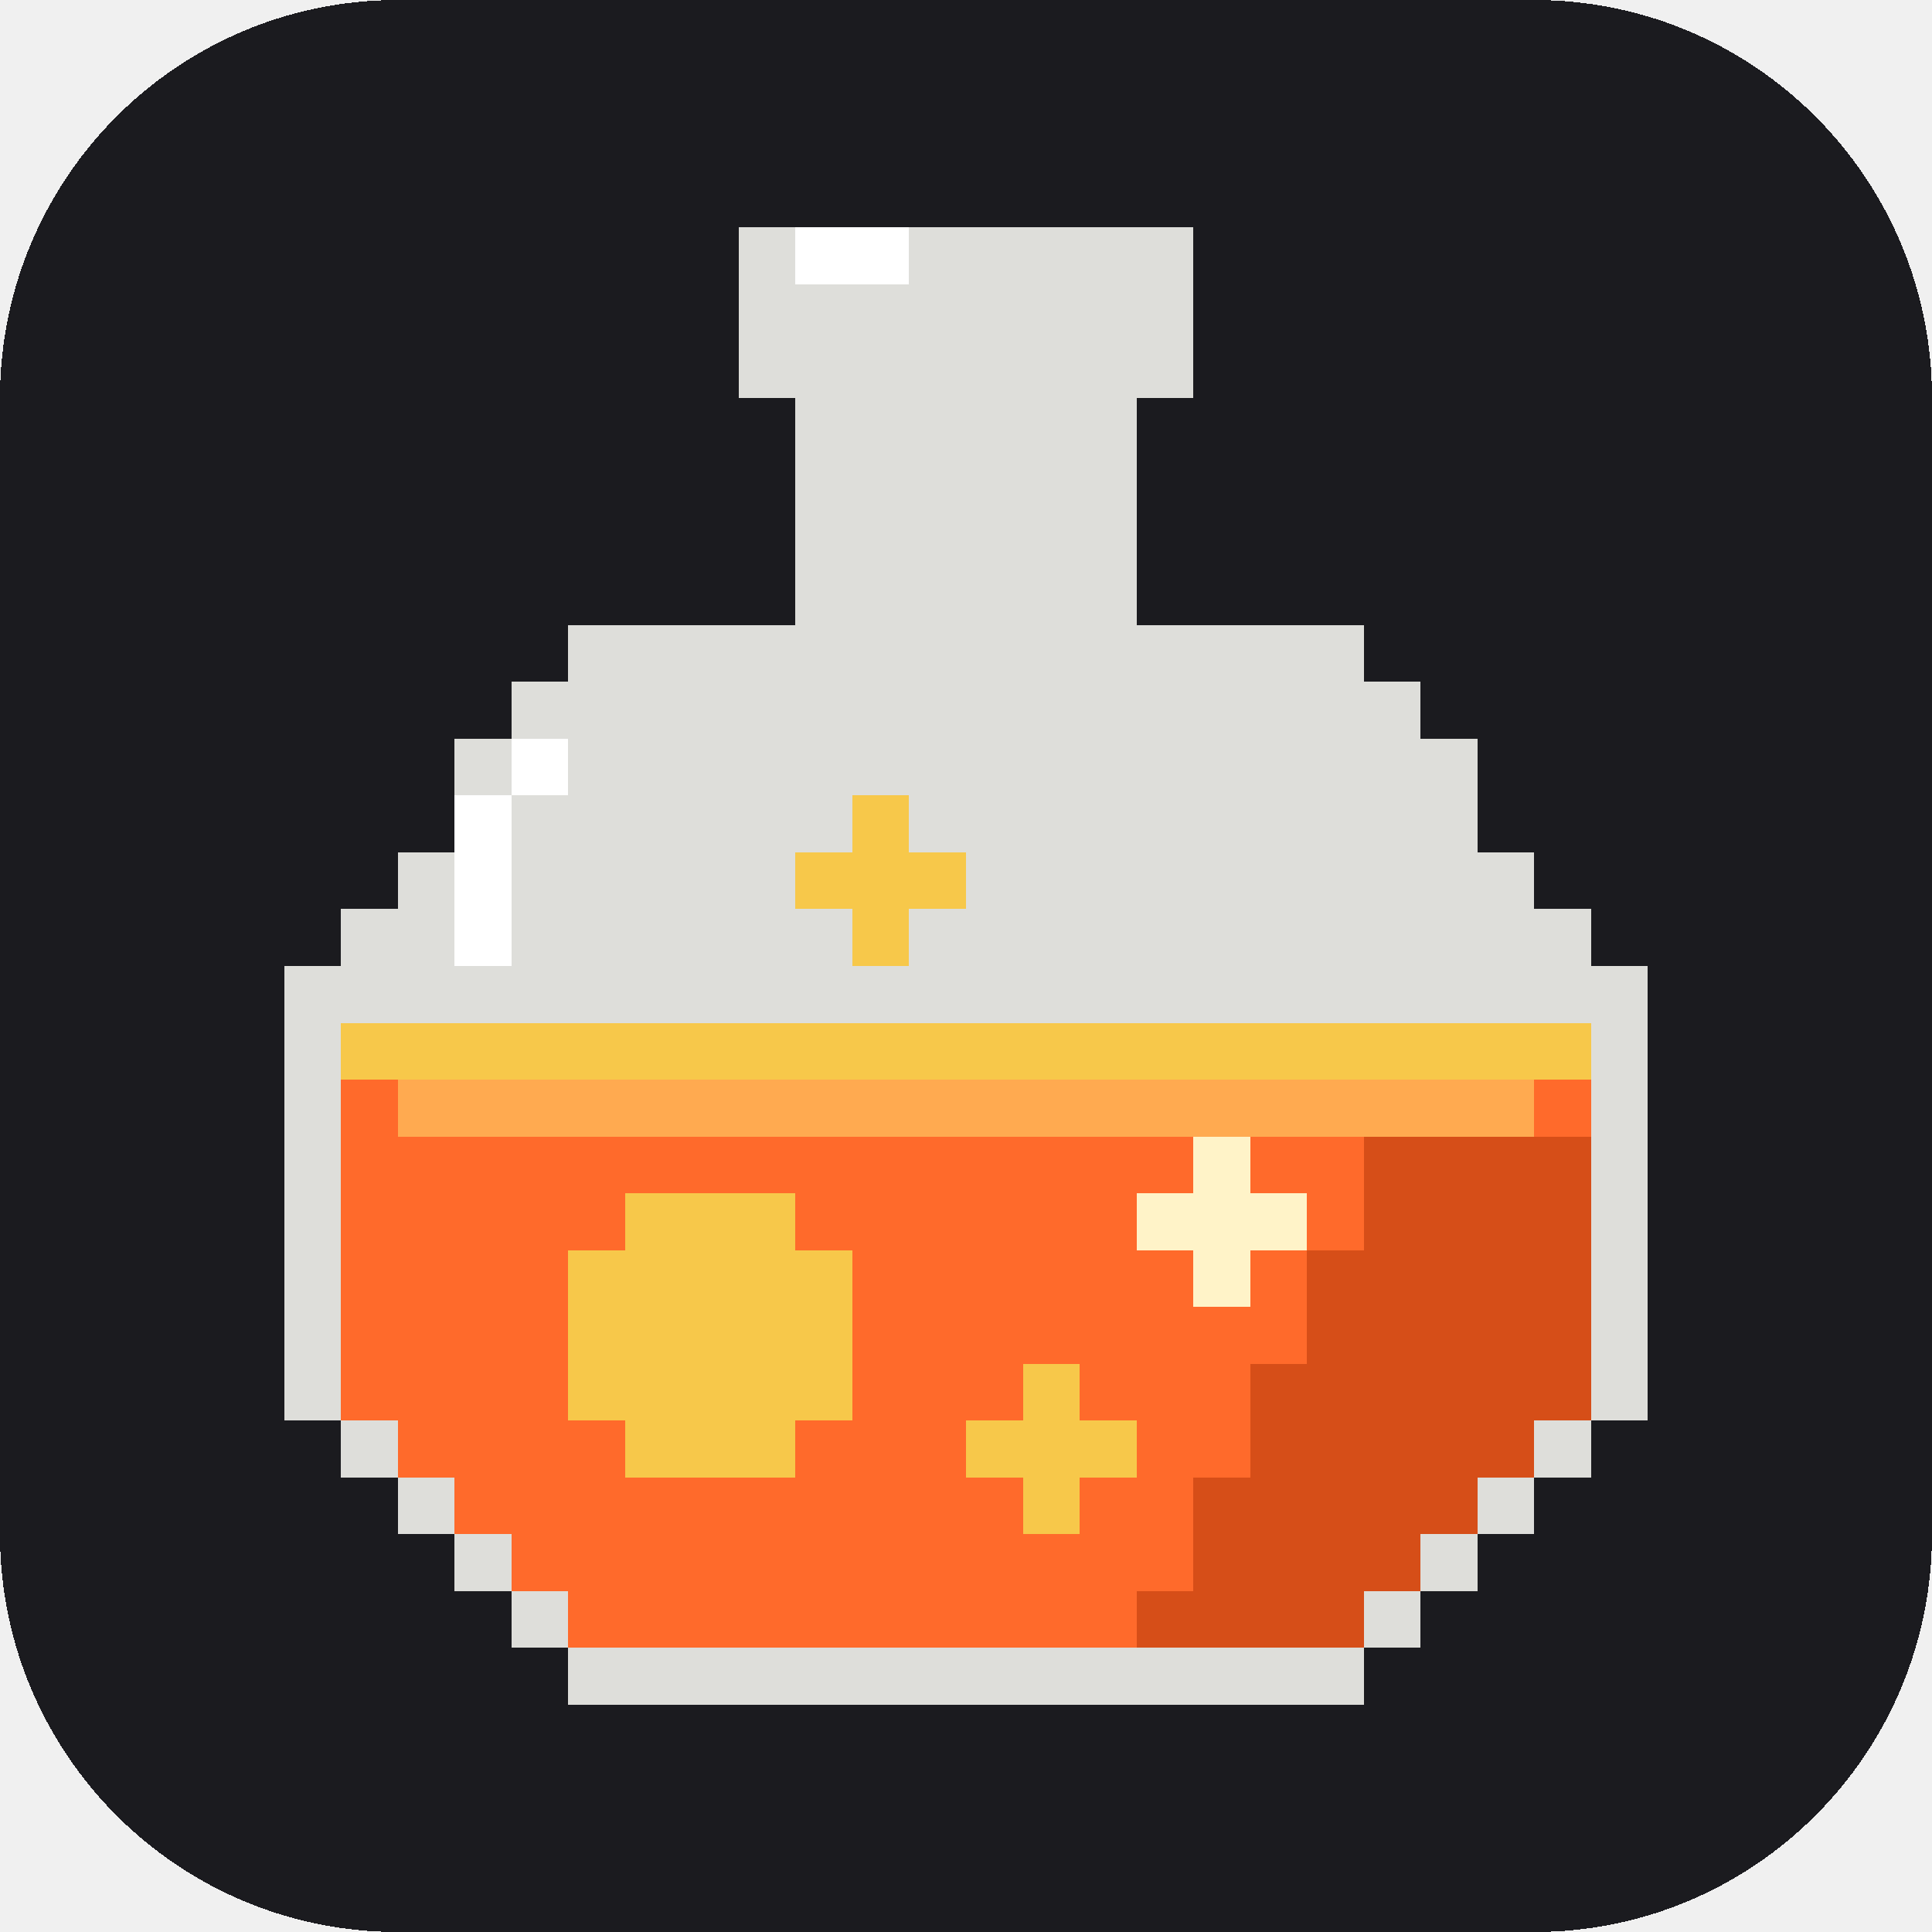
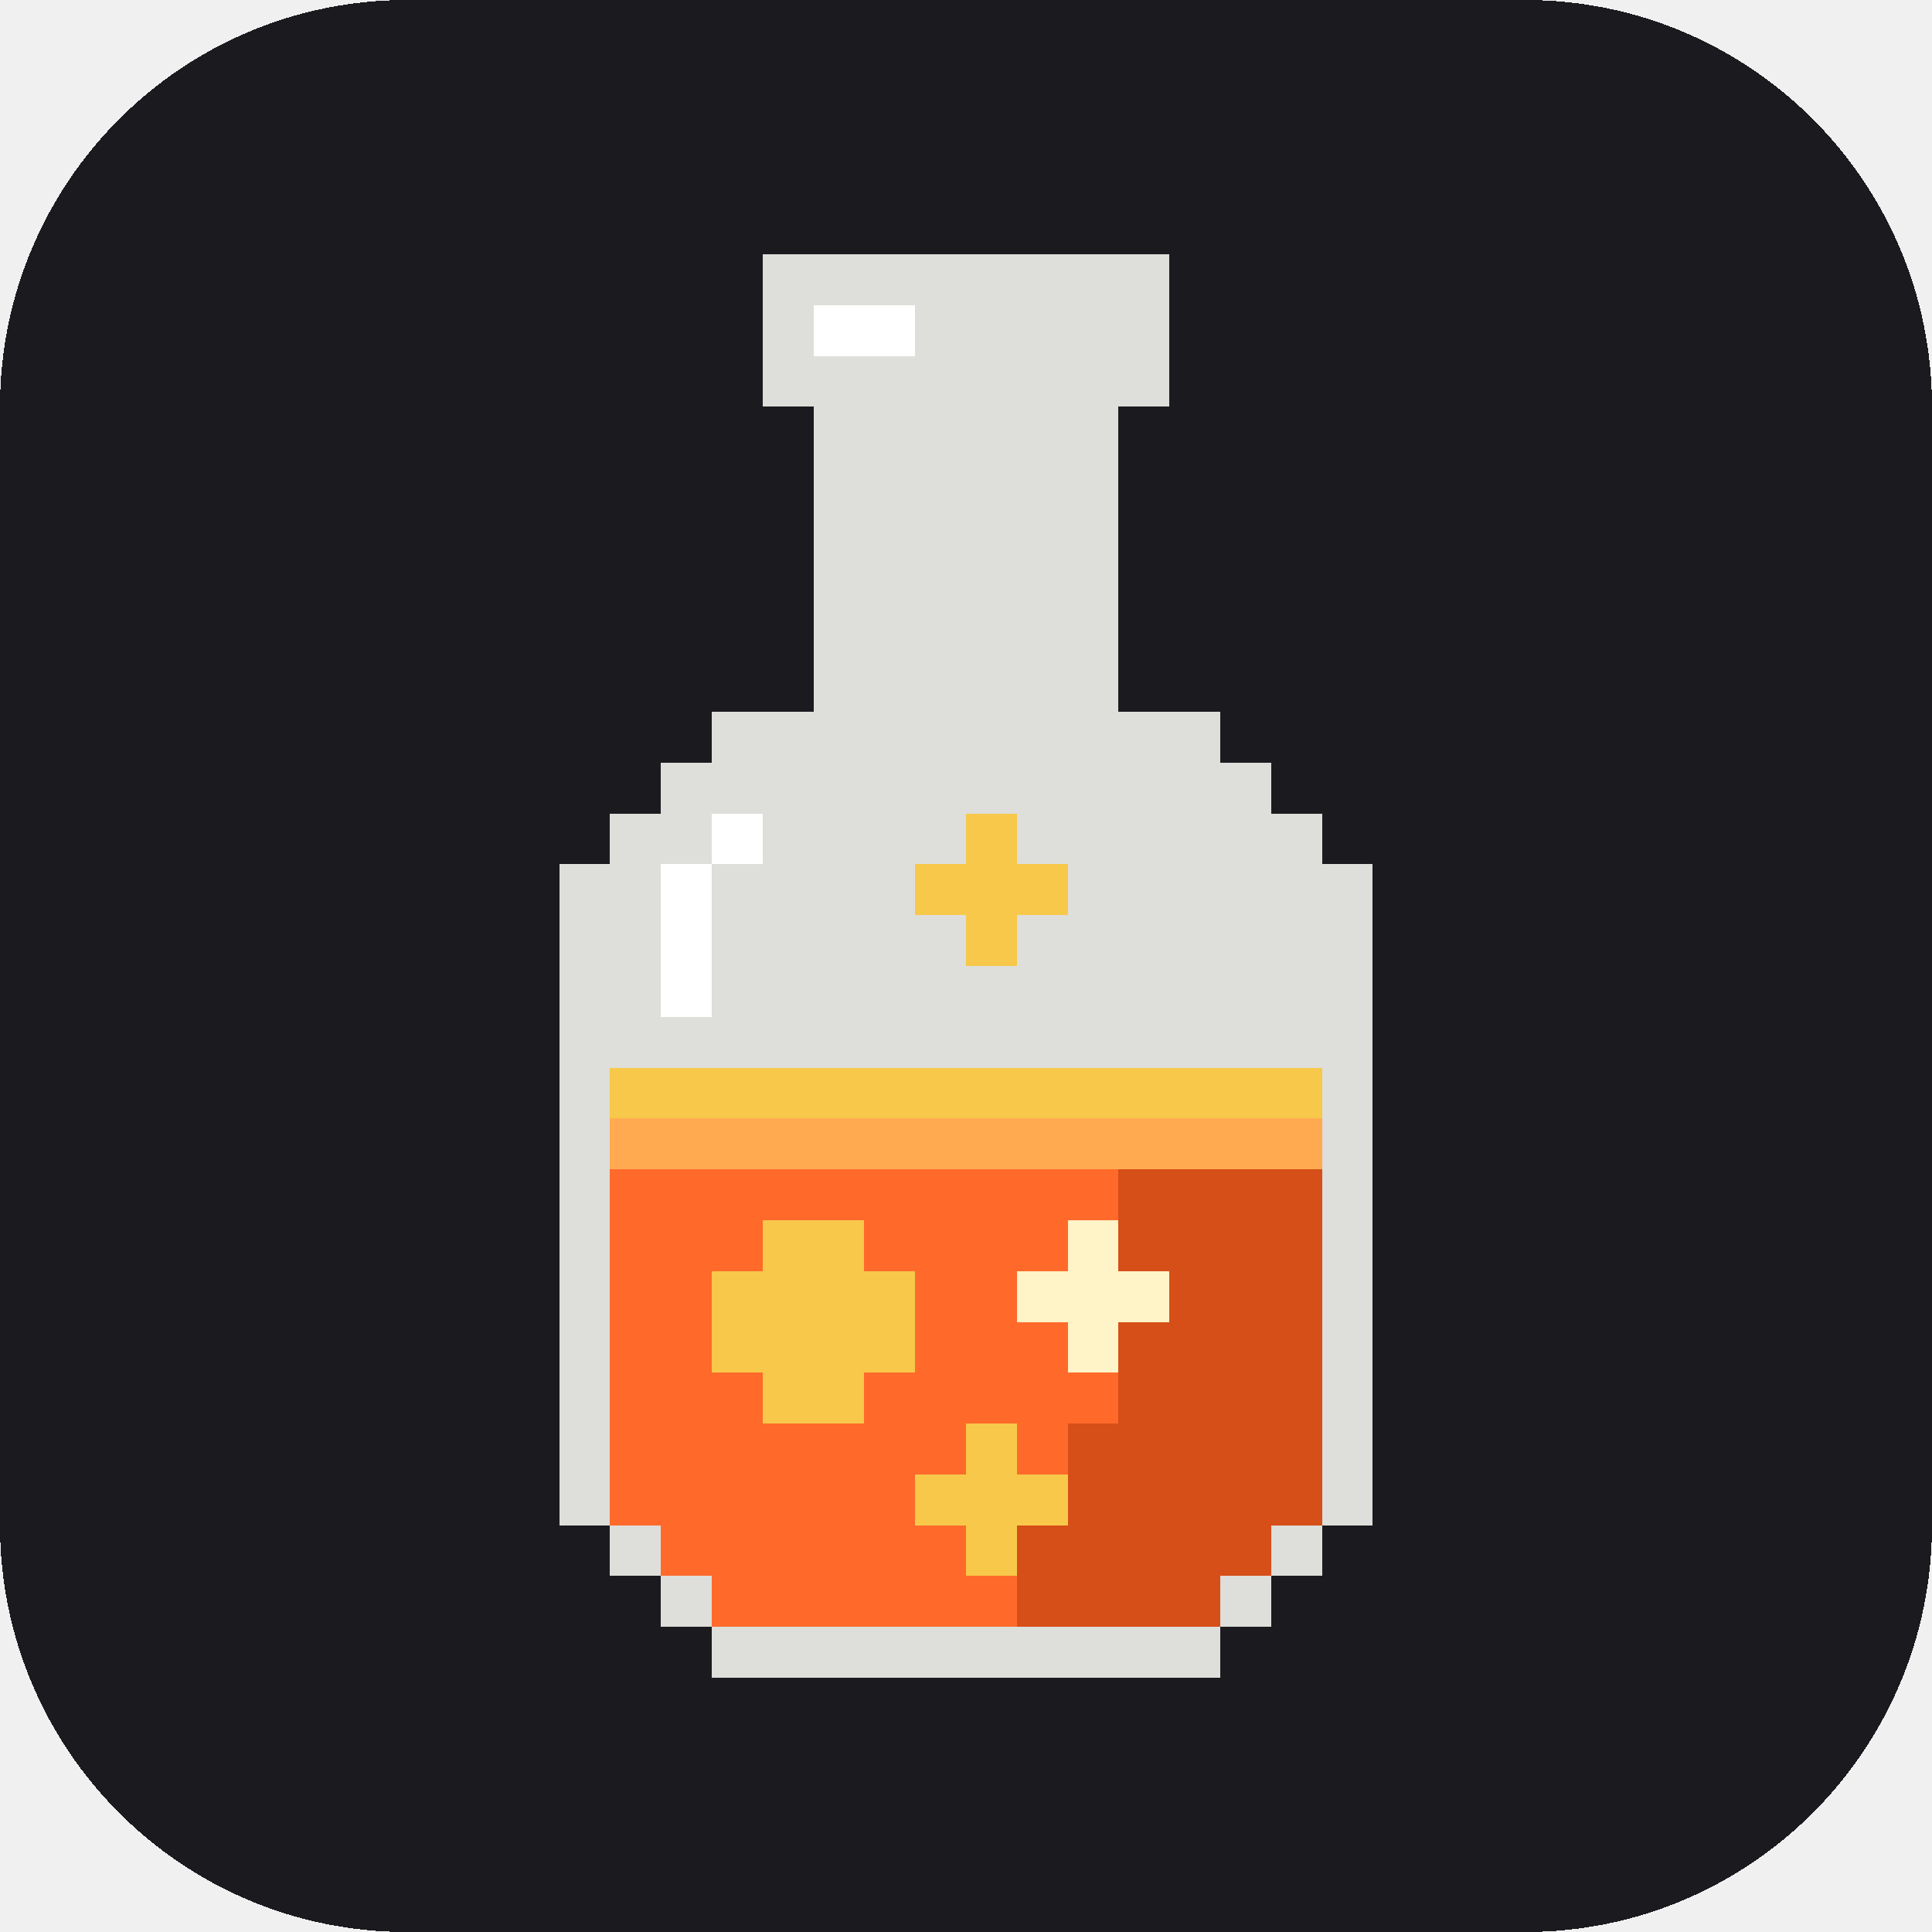
- <svg xmlns="http://www.w3.org/2000/svg" viewBox="0 0 34 34" shape-rendering="crispEdges">
-   <rect width="34" height="34" rx="7" fill="#1b1b1f" />
-   <rect x="13" y="3" width="8" height="1" fill="#1b1b1f" />
-   <rect x="12" y="4" width="1" height="1" fill="#1b1b1f" />
-   <rect x="13" y="4" width="1" height="1" fill="#dededa" />
-   <rect x="14" y="4" width="2" height="1" fill="#ffffff" />
-   <rect x="16" y="4" width="5" height="1" fill="#dededa" />
-   <rect x="21" y="4" width="1" height="1" fill="#1b1b1f" />
-   <rect x="12" y="5" width="1" height="1" fill="#1b1b1f" />
-   <rect x="13" y="5" width="8" height="1" fill="#dededa" />
-   <rect x="21" y="5" width="1" height="1" fill="#1b1b1f" />
-   <rect x="12" y="6" width="1" height="1" fill="#1b1b1f" />
-   <rect x="13" y="6" width="8" height="1" fill="#dededa" />
-   <rect x="21" y="6" width="1" height="1" fill="#1b1b1f" />
-   <rect x="13" y="7" width="1" height="1" fill="#1b1b1f" />
-   <rect x="14" y="7" width="6" height="1" fill="#dededa" />
-   <rect x="20" y="7" width="1" height="1" fill="#1b1b1f" />
-   <rect x="13" y="8" width="1" height="1" fill="#1b1b1f" />
-   <rect x="14" y="8" width="6" height="1" fill="#dededa" />
-   <rect x="20" y="8" width="1" height="1" fill="#1b1b1f" />
-   <rect x="13" y="9" width="1" height="1" fill="#1b1b1f" />
-   <rect x="14" y="9" width="6" height="1" fill="#dededa" />
-   <rect x="20" y="9" width="1" height="1" fill="#1b1b1f" />
-   <rect x="10" y="10" width="4" height="1" fill="#1b1b1f" />
-   <rect x="14" y="10" width="6" height="1" fill="#dededa" />
-   <rect x="20" y="10" width="4" height="1" fill="#1b1b1f" />
-   <rect x="9" y="11" width="1" height="1" fill="#1b1b1f" />
-   <rect x="10" y="11" width="14" height="1" fill="#dededa" />
-   <rect x="24" y="11" width="1" height="1" fill="#1b1b1f" />
-   <rect x="8" y="12" width="1" height="1" fill="#1b1b1f" />
-   <rect x="9" y="12" width="16" height="1" fill="#dededa" />
-   <rect x="25" y="12" width="1" height="1" fill="#1b1b1f" />
-   <rect x="7" y="13" width="1" height="1" fill="#1b1b1f" />
-   <rect x="8" y="13" width="1" height="1" fill="#dededa" />
-   <rect x="9" y="13" width="1" height="1" fill="#ffffff" />
-   <rect x="10" y="13" width="16" height="1" fill="#dededa" />
-   <rect x="26" y="13" width="1" height="1" fill="#1b1b1f" />
-   <rect x="7" y="14" width="1" height="1" fill="#1b1b1f" />
-   <rect x="8" y="14" width="1" height="1" fill="#ffffff" />
-   <rect x="9" y="14" width="6" height="1" fill="#dededa" />
-   <rect x="15" y="14" width="1" height="1" fill="#f7c84a" />
-   <rect x="16" y="14" width="10" height="1" fill="#dededa" />
-   <rect x="26" y="14" width="1" height="1" fill="#1b1b1f" />
-   <rect x="6" y="15" width="1" height="1" fill="#1b1b1f" />
-   <rect x="7" y="15" width="1" height="1" fill="#dededa" />
-   <rect x="8" y="15" width="1" height="1" fill="#ffffff" />
-   <rect x="9" y="15" width="5" height="1" fill="#dededa" />
-   <rect x="14" y="15" width="3" height="1" fill="#f7c84a" />
-   <rect x="17" y="15" width="10" height="1" fill="#dededa" />
-   <rect x="27" y="15" width="1" height="1" fill="#1b1b1f" />
-   <rect x="5" y="16" width="1" height="1" fill="#1b1b1f" />
-   <rect x="6" y="16" width="2" height="1" fill="#dededa" />
-   <rect x="8" y="16" width="1" height="1" fill="#ffffff" />
-   <rect x="9" y="16" width="6" height="1" fill="#dededa" />
-   <rect x="15" y="16" width="1" height="1" fill="#f7c84a" />
-   <rect x="16" y="16" width="12" height="1" fill="#dededa" />
-   <rect x="28" y="16" width="1" height="1" fill="#1b1b1f" />
-   <rect x="4" y="17" width="1" height="1" fill="#1b1b1f" />
-   <rect x="5" y="17" width="24" height="1" fill="#dededa" />
-   <rect x="29" y="17" width="1" height="1" fill="#1b1b1f" />
-   <rect x="4" y="18" width="1" height="1" fill="#1b1b1f" />
-   <rect x="5" y="18" width="1" height="1" fill="#dededa" />
-   <rect x="6" y="18" width="22" height="1" fill="#f7c84a" />
-   <rect x="28" y="18" width="1" height="1" fill="#dededa" />
-   <rect x="29" y="18" width="1" height="1" fill="#1b1b1f" />
-   <rect x="4" y="19" width="1" height="1" fill="#1b1b1f" />
-   <rect x="5" y="19" width="1" height="1" fill="#dededa" />
-   <rect x="6" y="19" width="1" height="1" fill="#ff6a2b" />
-   <rect x="7" y="19" width="20" height="1" fill="#ffaa50" />
-   <rect x="27" y="19" width="1" height="1" fill="#ff6a2b" />
-   <rect x="28" y="19" width="1" height="1" fill="#dededa" />
-   <rect x="29" y="19" width="1" height="1" fill="#1b1b1f" />
-   <rect x="4" y="20" width="1" height="1" fill="#1b1b1f" />
-   <rect x="5" y="20" width="1" height="1" fill="#dededa" />
-   <rect x="6" y="20" width="15" height="1" fill="#ff6a2b" />
-   <rect x="21" y="20" width="1" height="1" fill="#fff3c8" />
-   <rect x="22" y="20" width="2" height="1" fill="#ff6a2b" />
-   <rect x="24" y="20" width="4" height="1" fill="#d64e18" />
-   <rect x="28" y="20" width="1" height="1" fill="#dededa" />
-   <rect x="29" y="20" width="1" height="1" fill="#1b1b1f" />
-   <rect x="4" y="21" width="1" height="1" fill="#1b1b1f" />
-   <rect x="5" y="21" width="1" height="1" fill="#dededa" />
-   <rect x="6" y="21" width="5" height="1" fill="#ff6a2b" />
-   <rect x="11" y="21" width="3" height="1" fill="#f7c84a" />
-   <rect x="14" y="21" width="6" height="1" fill="#ff6a2b" />
-   <rect x="20" y="21" width="3" height="1" fill="#fff3c8" />
-   <rect x="23" y="21" width="1" height="1" fill="#ff6a2b" />
-   <rect x="24" y="21" width="4" height="1" fill="#d64e18" />
-   <rect x="28" y="21" width="1" height="1" fill="#dededa" />
-   <rect x="29" y="21" width="1" height="1" fill="#1b1b1f" />
-   <rect x="4" y="22" width="1" height="1" fill="#1b1b1f" />
-   <rect x="5" y="22" width="1" height="1" fill="#dededa" />
-   <rect x="6" y="22" width="4" height="1" fill="#ff6a2b" />
-   <rect x="10" y="22" width="5" height="1" fill="#f7c84a" />
-   <rect x="15" y="22" width="6" height="1" fill="#ff6a2b" />
-   <rect x="21" y="22" width="1" height="1" fill="#fff3c8" />
-   <rect x="22" y="22" width="1" height="1" fill="#ff6a2b" />
-   <rect x="23" y="22" width="5" height="1" fill="#d64e18" />
-   <rect x="28" y="22" width="1" height="1" fill="#dededa" />
-   <rect x="29" y="22" width="1" height="1" fill="#1b1b1f" />
-   <rect x="4" y="23" width="1" height="1" fill="#1b1b1f" />
-   <rect x="5" y="23" width="1" height="1" fill="#dededa" />
-   <rect x="6" y="23" width="4" height="1" fill="#ff6a2b" />
-   <rect x="10" y="23" width="5" height="1" fill="#f7c84a" />
-   <rect x="15" y="23" width="8" height="1" fill="#ff6a2b" />
-   <rect x="23" y="23" width="5" height="1" fill="#d64e18" />
-   <rect x="28" y="23" width="1" height="1" fill="#dededa" />
-   <rect x="29" y="23" width="1" height="1" fill="#1b1b1f" />
-   <rect x="4" y="24" width="1" height="1" fill="#1b1b1f" />
-   <rect x="5" y="24" width="1" height="1" fill="#dededa" />
-   <rect x="6" y="24" width="4" height="1" fill="#ff6a2b" />
-   <rect x="10" y="24" width="5" height="1" fill="#f7c84a" />
-   <rect x="15" y="24" width="3" height="1" fill="#ff6a2b" />
-   <rect x="18" y="24" width="1" height="1" fill="#f7c84a" />
-   <rect x="19" y="24" width="3" height="1" fill="#ff6a2b" />
-   <rect x="22" y="24" width="6" height="1" fill="#d64e18" />
-   <rect x="28" y="24" width="1" height="1" fill="#dededa" />
-   <rect x="29" y="24" width="1" height="1" fill="#1b1b1f" />
-   <rect x="5" y="25" width="1" height="1" fill="#1b1b1f" />
-   <rect x="6" y="25" width="1" height="1" fill="#dededa" />
-   <rect x="7" y="25" width="4" height="1" fill="#ff6a2b" />
-   <rect x="11" y="25" width="3" height="1" fill="#f7c84a" />
-   <rect x="14" y="25" width="3" height="1" fill="#ff6a2b" />
-   <rect x="17" y="25" width="3" height="1" fill="#f7c84a" />
-   <rect x="20" y="25" width="2" height="1" fill="#ff6a2b" />
-   <rect x="22" y="25" width="5" height="1" fill="#d64e18" />
-   <rect x="27" y="25" width="1" height="1" fill="#dededa" />
-   <rect x="28" y="25" width="1" height="1" fill="#1b1b1f" />
-   <rect x="6" y="26" width="1" height="1" fill="#1b1b1f" />
-   <rect x="7" y="26" width="1" height="1" fill="#dededa" />
-   <rect x="8" y="26" width="10" height="1" fill="#ff6a2b" />
-   <rect x="18" y="26" width="1" height="1" fill="#f7c84a" />
-   <rect x="19" y="26" width="2" height="1" fill="#ff6a2b" />
-   <rect x="21" y="26" width="5" height="1" fill="#d64e18" />
+ <svg xmlns="http://www.w3.org/2000/svg" viewBox="0 0 38 38" shape-rendering="crispEdges">
+   <rect width="38" height="38" rx="8" fill="#1b1b1f" />
+   <rect x="15" y="4" width="8" height="1" fill="#1b1b1f" />
+   <rect x="14" y="5" width="1" height="1" fill="#1b1b1f" />
+   <rect x="15" y="5" width="8" height="1" fill="#dededa" />
+   <rect x="23" y="5" width="1" height="1" fill="#1b1b1f" />
+   <rect x="14" y="6" width="1" height="1" fill="#1b1b1f" />
+   <rect x="15" y="6" width="1" height="1" fill="#dededa" />
+   <rect x="16" y="6" width="2" height="1" fill="#ffffff" />
+   <rect x="18" y="6" width="5" height="1" fill="#dededa" />
+   <rect x="23" y="6" width="1" height="1" fill="#1b1b1f" />
+   <rect x="14" y="7" width="1" height="1" fill="#1b1b1f" />
+   <rect x="15" y="7" width="8" height="1" fill="#dededa" />
+   <rect x="23" y="7" width="1" height="1" fill="#1b1b1f" />
+   <rect x="15" y="8" width="1" height="1" fill="#1b1b1f" />
+   <rect x="16" y="8" width="6" height="1" fill="#dededa" />
+   <rect x="22" y="8" width="1" height="1" fill="#1b1b1f" />
+   <rect x="15" y="9" width="1" height="1" fill="#1b1b1f" />
+   <rect x="16" y="9" width="6" height="1" fill="#dededa" />
+   <rect x="22" y="9" width="1" height="1" fill="#1b1b1f" />
+   <rect x="15" y="10" width="1" height="1" fill="#1b1b1f" />
+   <rect x="16" y="10" width="6" height="1" fill="#dededa" />
+   <rect x="22" y="10" width="1" height="1" fill="#1b1b1f" />
+   <rect x="15" y="11" width="1" height="1" fill="#1b1b1f" />
+   <rect x="16" y="11" width="6" height="1" fill="#dededa" />
+   <rect x="22" y="11" width="1" height="1" fill="#1b1b1f" />
+   <rect x="15" y="12" width="1" height="1" fill="#1b1b1f" />
+   <rect x="16" y="12" width="6" height="1" fill="#dededa" />
+   <rect x="22" y="12" width="1" height="1" fill="#1b1b1f" />
+   <rect x="14" y="13" width="2" height="1" fill="#1b1b1f" />
+   <rect x="16" y="13" width="6" height="1" fill="#dededa" />
+   <rect x="22" y="13" width="2" height="1" fill="#1b1b1f" />
+   <rect x="13" y="14" width="1" height="1" fill="#1b1b1f" />
+   <rect x="14" y="14" width="10" height="1" fill="#dededa" />
+   <rect x="24" y="14" width="1" height="1" fill="#1b1b1f" />
+   <rect x="12" y="15" width="1" height="1" fill="#1b1b1f" />
+   <rect x="13" y="15" width="12" height="1" fill="#dededa" />
+   <rect x="25" y="15" width="1" height="1" fill="#1b1b1f" />
+   <rect x="11" y="16" width="1" height="1" fill="#1b1b1f" />
+   <rect x="12" y="16" width="2" height="1" fill="#dededa" />
+   <rect x="14" y="16" width="1" height="1" fill="#ffffff" />
+   <rect x="15" y="16" width="4" height="1" fill="#dededa" />
+   <rect x="19" y="16" width="1" height="1" fill="#f7c84a" />
+   <rect x="20" y="16" width="6" height="1" fill="#dededa" />
+   <rect x="26" y="16" width="1" height="1" fill="#1b1b1f" />
+   <rect x="10" y="17" width="1" height="1" fill="#1b1b1f" />
+   <rect x="11" y="17" width="2" height="1" fill="#dededa" />
+   <rect x="13" y="17" width="1" height="1" fill="#ffffff" />
+   <rect x="14" y="17" width="4" height="1" fill="#dededa" />
+   <rect x="18" y="17" width="3" height="1" fill="#f7c84a" />
+   <rect x="21" y="17" width="6" height="1" fill="#dededa" />
+   <rect x="27" y="17" width="1" height="1" fill="#1b1b1f" />
+   <rect x="10" y="18" width="1" height="1" fill="#1b1b1f" />
+   <rect x="11" y="18" width="2" height="1" fill="#dededa" />
+   <rect x="13" y="18" width="1" height="1" fill="#ffffff" />
+   <rect x="14" y="18" width="5" height="1" fill="#dededa" />
+   <rect x="19" y="18" width="1" height="1" fill="#f7c84a" />
+   <rect x="20" y="18" width="7" height="1" fill="#dededa" />
+   <rect x="27" y="18" width="1" height="1" fill="#1b1b1f" />
+   <rect x="10" y="19" width="1" height="1" fill="#1b1b1f" />
+   <rect x="11" y="19" width="2" height="1" fill="#dededa" />
+   <rect x="13" y="19" width="1" height="1" fill="#ffffff" />
+   <rect x="14" y="19" width="13" height="1" fill="#dededa" />
+   <rect x="27" y="19" width="1" height="1" fill="#1b1b1f" />
+   <rect x="10" y="20" width="1" height="1" fill="#1b1b1f" />
+   <rect x="11" y="20" width="16" height="1" fill="#dededa" />
+   <rect x="27" y="20" width="1" height="1" fill="#1b1b1f" />
+   <rect x="10" y="21" width="1" height="1" fill="#1b1b1f" />
+   <rect x="11" y="21" width="1" height="1" fill="#dededa" />
+   <rect x="12" y="21" width="14" height="1" fill="#f7c84a" />
+   <rect x="26" y="21" width="1" height="1" fill="#dededa" />
+   <rect x="27" y="21" width="1" height="1" fill="#1b1b1f" />
+   <rect x="10" y="22" width="1" height="1" fill="#1b1b1f" />
+   <rect x="11" y="22" width="1" height="1" fill="#dededa" />
+   <rect x="12" y="22" width="14" height="1" fill="#ffaa50" />
+   <rect x="26" y="22" width="1" height="1" fill="#dededa" />
+   <rect x="27" y="22" width="1" height="1" fill="#1b1b1f" />
+   <rect x="10" y="23" width="1" height="1" fill="#1b1b1f" />
+   <rect x="11" y="23" width="1" height="1" fill="#dededa" />
+   <rect x="12" y="23" width="10" height="1" fill="#ff6a2b" />
+   <rect x="22" y="23" width="4" height="1" fill="#d64e18" />
+   <rect x="26" y="23" width="1" height="1" fill="#dededa" />
+   <rect x="27" y="23" width="1" height="1" fill="#1b1b1f" />
+   <rect x="10" y="24" width="1" height="1" fill="#1b1b1f" />
+   <rect x="11" y="24" width="1" height="1" fill="#dededa" />
+   <rect x="12" y="24" width="3" height="1" fill="#ff6a2b" />
+   <rect x="15" y="24" width="2" height="1" fill="#f7c84a" />
+   <rect x="17" y="24" width="4" height="1" fill="#ff6a2b" />
+   <rect x="21" y="24" width="1" height="1" fill="#fff3c8" />
+   <rect x="22" y="24" width="4" height="1" fill="#d64e18" />
+   <rect x="26" y="24" width="1" height="1" fill="#dededa" />
+   <rect x="27" y="24" width="1" height="1" fill="#1b1b1f" />
+   <rect x="10" y="25" width="1" height="1" fill="#1b1b1f" />
+   <rect x="11" y="25" width="1" height="1" fill="#dededa" />
+   <rect x="12" y="25" width="2" height="1" fill="#ff6a2b" />
+   <rect x="14" y="25" width="4" height="1" fill="#f7c84a" />
+   <rect x="18" y="25" width="2" height="1" fill="#ff6a2b" />
+   <rect x="20" y="25" width="3" height="1" fill="#fff3c8" />
+   <rect x="23" y="25" width="3" height="1" fill="#d64e18" />
+   <rect x="26" y="25" width="1" height="1" fill="#dededa" />
+   <rect x="27" y="25" width="1" height="1" fill="#1b1b1f" />
+   <rect x="10" y="26" width="1" height="1" fill="#1b1b1f" />
+   <rect x="11" y="26" width="1" height="1" fill="#dededa" />
+   <rect x="12" y="26" width="2" height="1" fill="#ff6a2b" />
+   <rect x="14" y="26" width="4" height="1" fill="#f7c84a" />
+   <rect x="18" y="26" width="3" height="1" fill="#ff6a2b" />
+   <rect x="21" y="26" width="1" height="1" fill="#fff3c8" />
+   <rect x="22" y="26" width="4" height="1" fill="#d64e18" />
  <rect x="26" y="26" width="1" height="1" fill="#dededa" />
  <rect x="27" y="26" width="1" height="1" fill="#1b1b1f" />
-   <rect x="7" y="27" width="1" height="1" fill="#1b1b1f" />
-   <rect x="8" y="27" width="1" height="1" fill="#dededa" />
-   <rect x="9" y="27" width="12" height="1" fill="#ff6a2b" />
-   <rect x="21" y="27" width="4" height="1" fill="#d64e18" />
-   <rect x="25" y="27" width="1" height="1" fill="#dededa" />
-   <rect x="26" y="27" width="1" height="1" fill="#1b1b1f" />
-   <rect x="8" y="28" width="1" height="1" fill="#1b1b1f" />
-   <rect x="9" y="28" width="1" height="1" fill="#dededa" />
-   <rect x="10" y="28" width="10" height="1" fill="#ff6a2b" />
-   <rect x="20" y="28" width="4" height="1" fill="#d64e18" />
-   <rect x="24" y="28" width="1" height="1" fill="#dededa" />
-   <rect x="25" y="28" width="1" height="1" fill="#1b1b1f" />
-   <rect x="9" y="29" width="1" height="1" fill="#1b1b1f" />
-   <rect x="10" y="29" width="14" height="1" fill="#dededa" />
-   <rect x="24" y="29" width="1" height="1" fill="#1b1b1f" />
-   <rect x="10" y="30" width="14" height="1" fill="#1b1b1f" />
+   <rect x="10" y="27" width="1" height="1" fill="#1b1b1f" />
+   <rect x="11" y="27" width="1" height="1" fill="#dededa" />
+   <rect x="12" y="27" width="3" height="1" fill="#ff6a2b" />
+   <rect x="15" y="27" width="2" height="1" fill="#f7c84a" />
+   <rect x="17" y="27" width="5" height="1" fill="#ff6a2b" />
+   <rect x="22" y="27" width="4" height="1" fill="#d64e18" />
+   <rect x="26" y="27" width="1" height="1" fill="#dededa" />
+   <rect x="27" y="27" width="1" height="1" fill="#1b1b1f" />
+   <rect x="10" y="28" width="1" height="1" fill="#1b1b1f" />
+   <rect x="11" y="28" width="1" height="1" fill="#dededa" />
+   <rect x="12" y="28" width="7" height="1" fill="#ff6a2b" />
+   <rect x="19" y="28" width="1" height="1" fill="#f7c84a" />
+   <rect x="20" y="28" width="1" height="1" fill="#ff6a2b" />
+   <rect x="21" y="28" width="5" height="1" fill="#d64e18" />
+   <rect x="26" y="28" width="1" height="1" fill="#dededa" />
+   <rect x="27" y="28" width="1" height="1" fill="#1b1b1f" />
+   <rect x="10" y="29" width="1" height="1" fill="#1b1b1f" />
+   <rect x="11" y="29" width="1" height="1" fill="#dededa" />
+   <rect x="12" y="29" width="6" height="1" fill="#ff6a2b" />
+   <rect x="18" y="29" width="3" height="1" fill="#f7c84a" />
+   <rect x="21" y="29" width="5" height="1" fill="#d64e18" />
+   <rect x="26" y="29" width="1" height="1" fill="#dededa" />
+   <rect x="27" y="29" width="1" height="1" fill="#1b1b1f" />
+   <rect x="11" y="30" width="1" height="1" fill="#1b1b1f" />
+   <rect x="12" y="30" width="1" height="1" fill="#dededa" />
+   <rect x="13" y="30" width="6" height="1" fill="#ff6a2b" />
+   <rect x="19" y="30" width="1" height="1" fill="#f7c84a" />
+   <rect x="20" y="30" width="5" height="1" fill="#d64e18" />
+   <rect x="25" y="30" width="1" height="1" fill="#dededa" />
+   <rect x="26" y="30" width="1" height="1" fill="#1b1b1f" />
+   <rect x="12" y="31" width="1" height="1" fill="#1b1b1f" />
+   <rect x="13" y="31" width="1" height="1" fill="#dededa" />
+   <rect x="14" y="31" width="6" height="1" fill="#ff6a2b" />
+   <rect x="20" y="31" width="4" height="1" fill="#d64e18" />
+   <rect x="24" y="31" width="1" height="1" fill="#dededa" />
+   <rect x="25" y="31" width="1" height="1" fill="#1b1b1f" />
+   <rect x="13" y="32" width="1" height="1" fill="#1b1b1f" />
+   <rect x="14" y="32" width="10" height="1" fill="#dededa" />
+   <rect x="24" y="32" width="1" height="1" fill="#1b1b1f" />
+   <rect x="14" y="33" width="10" height="1" fill="#1b1b1f" />
</svg>
